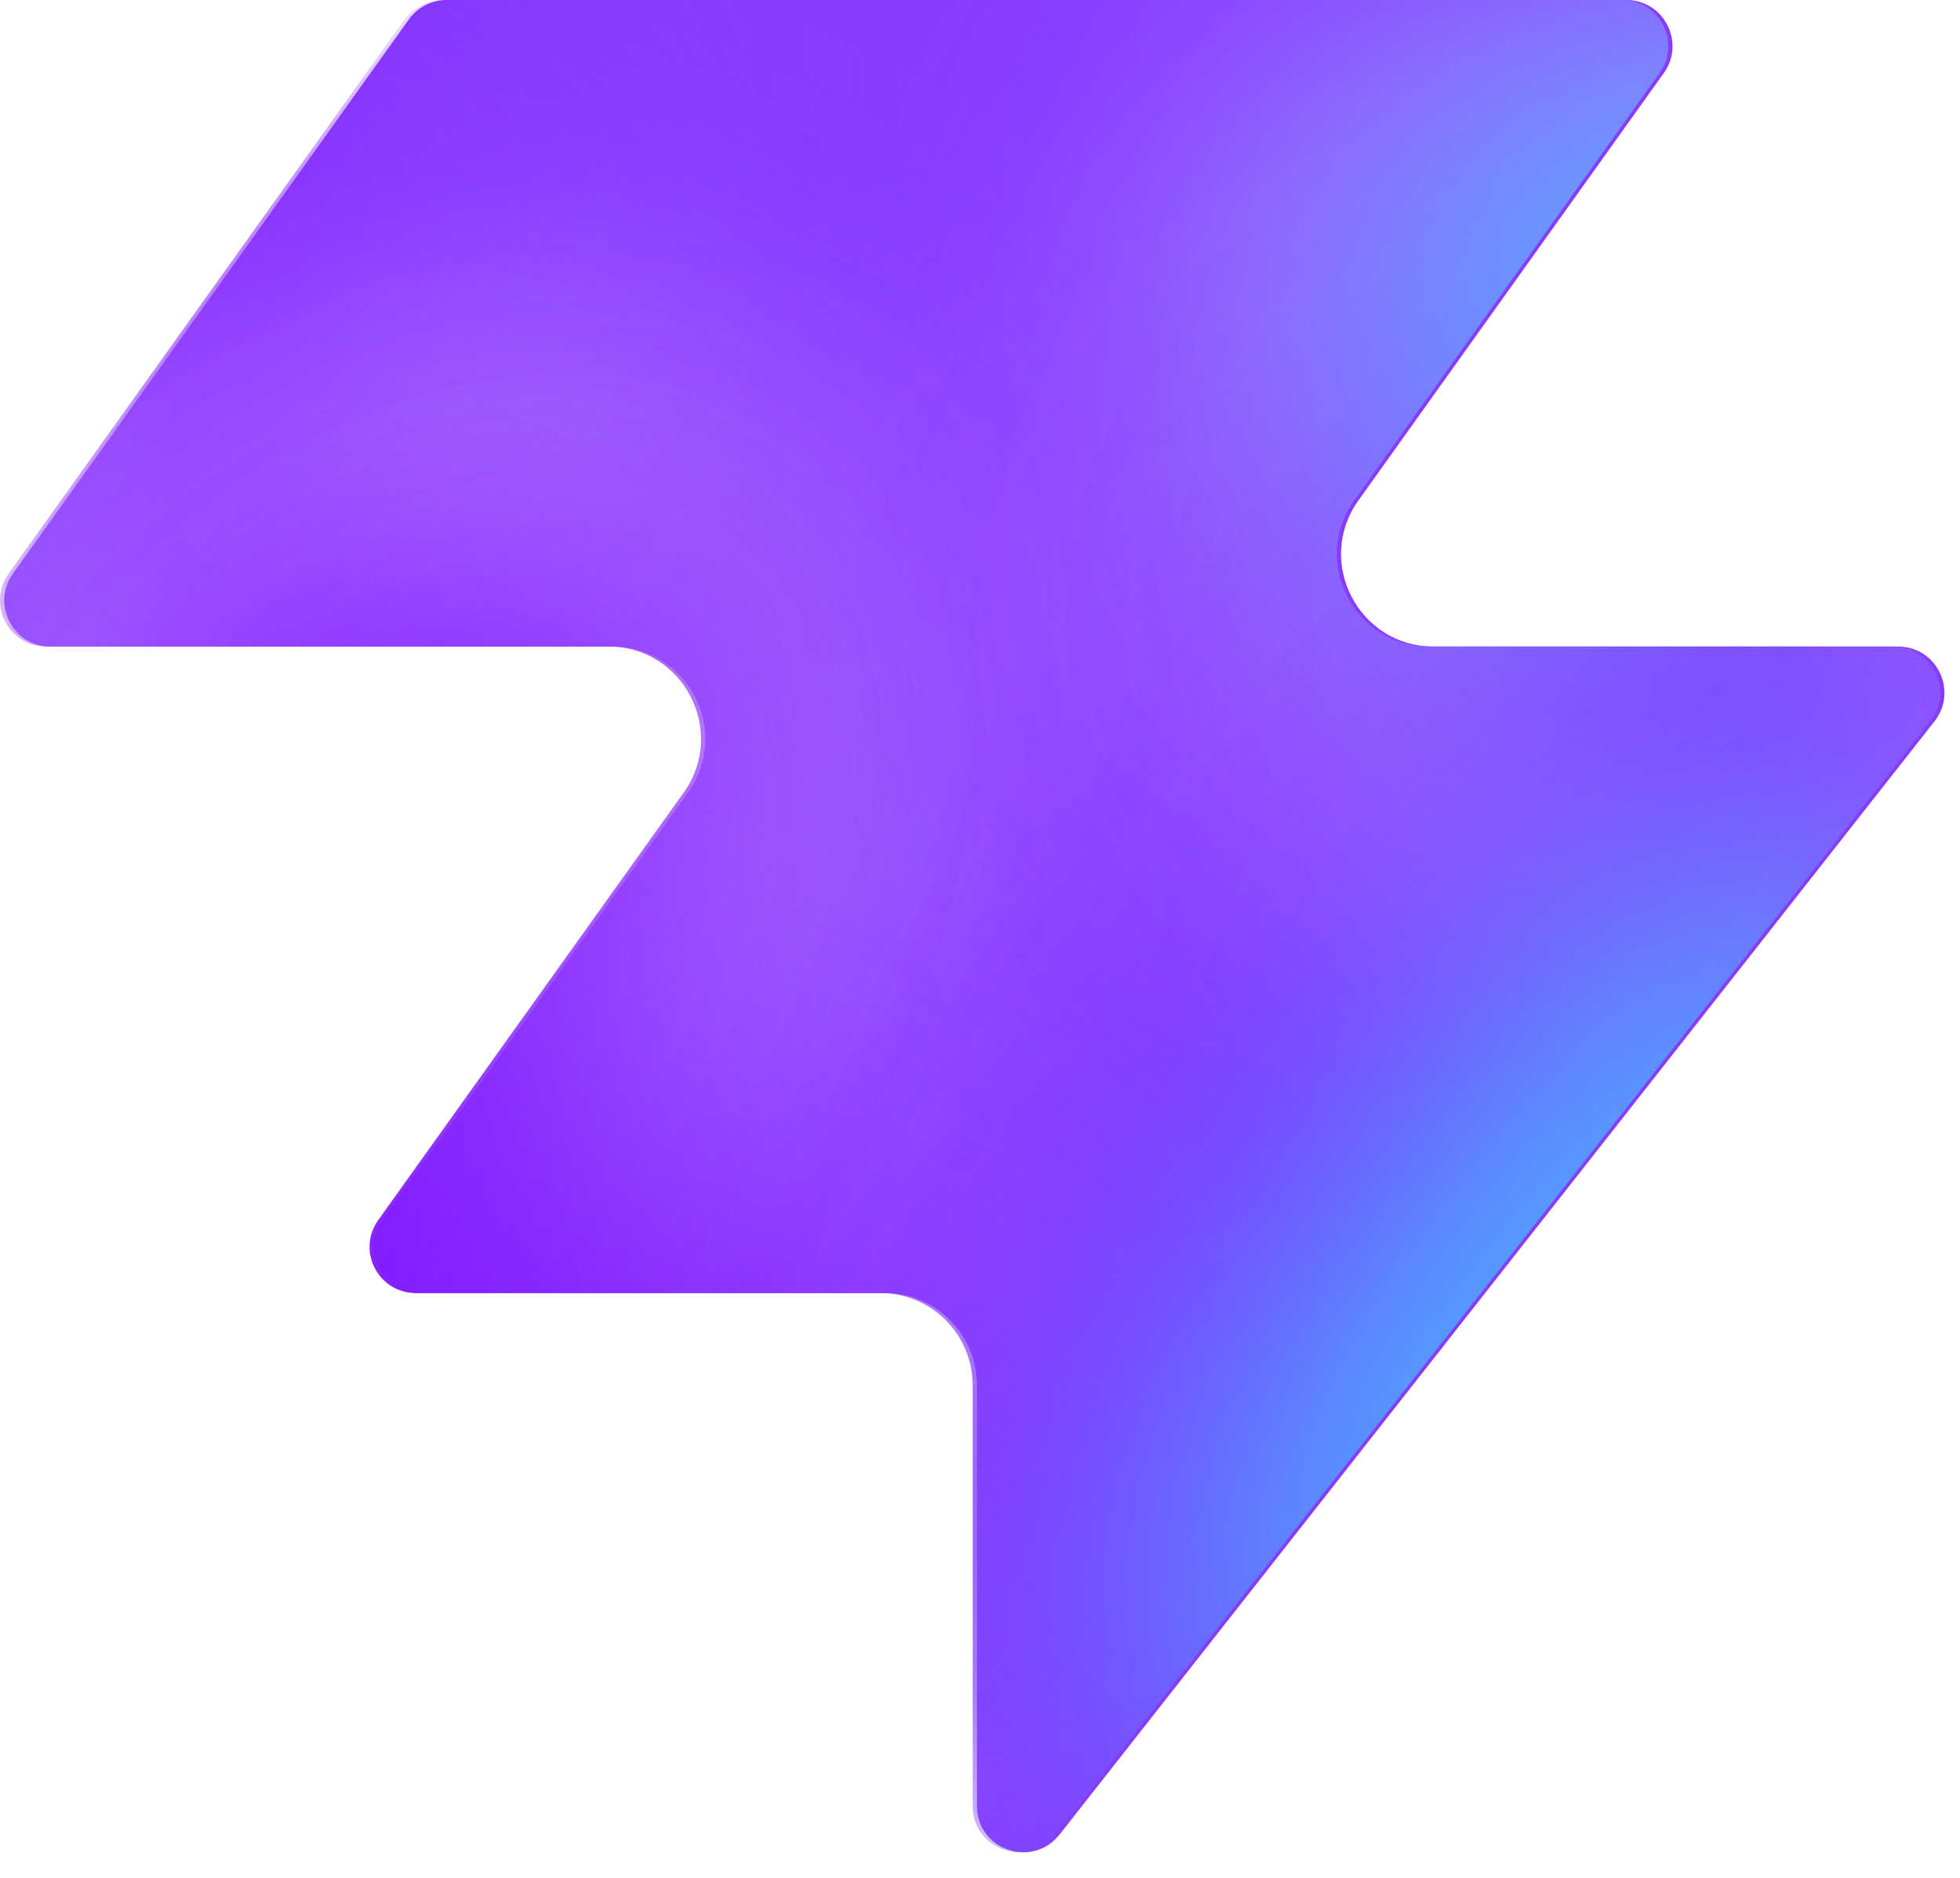
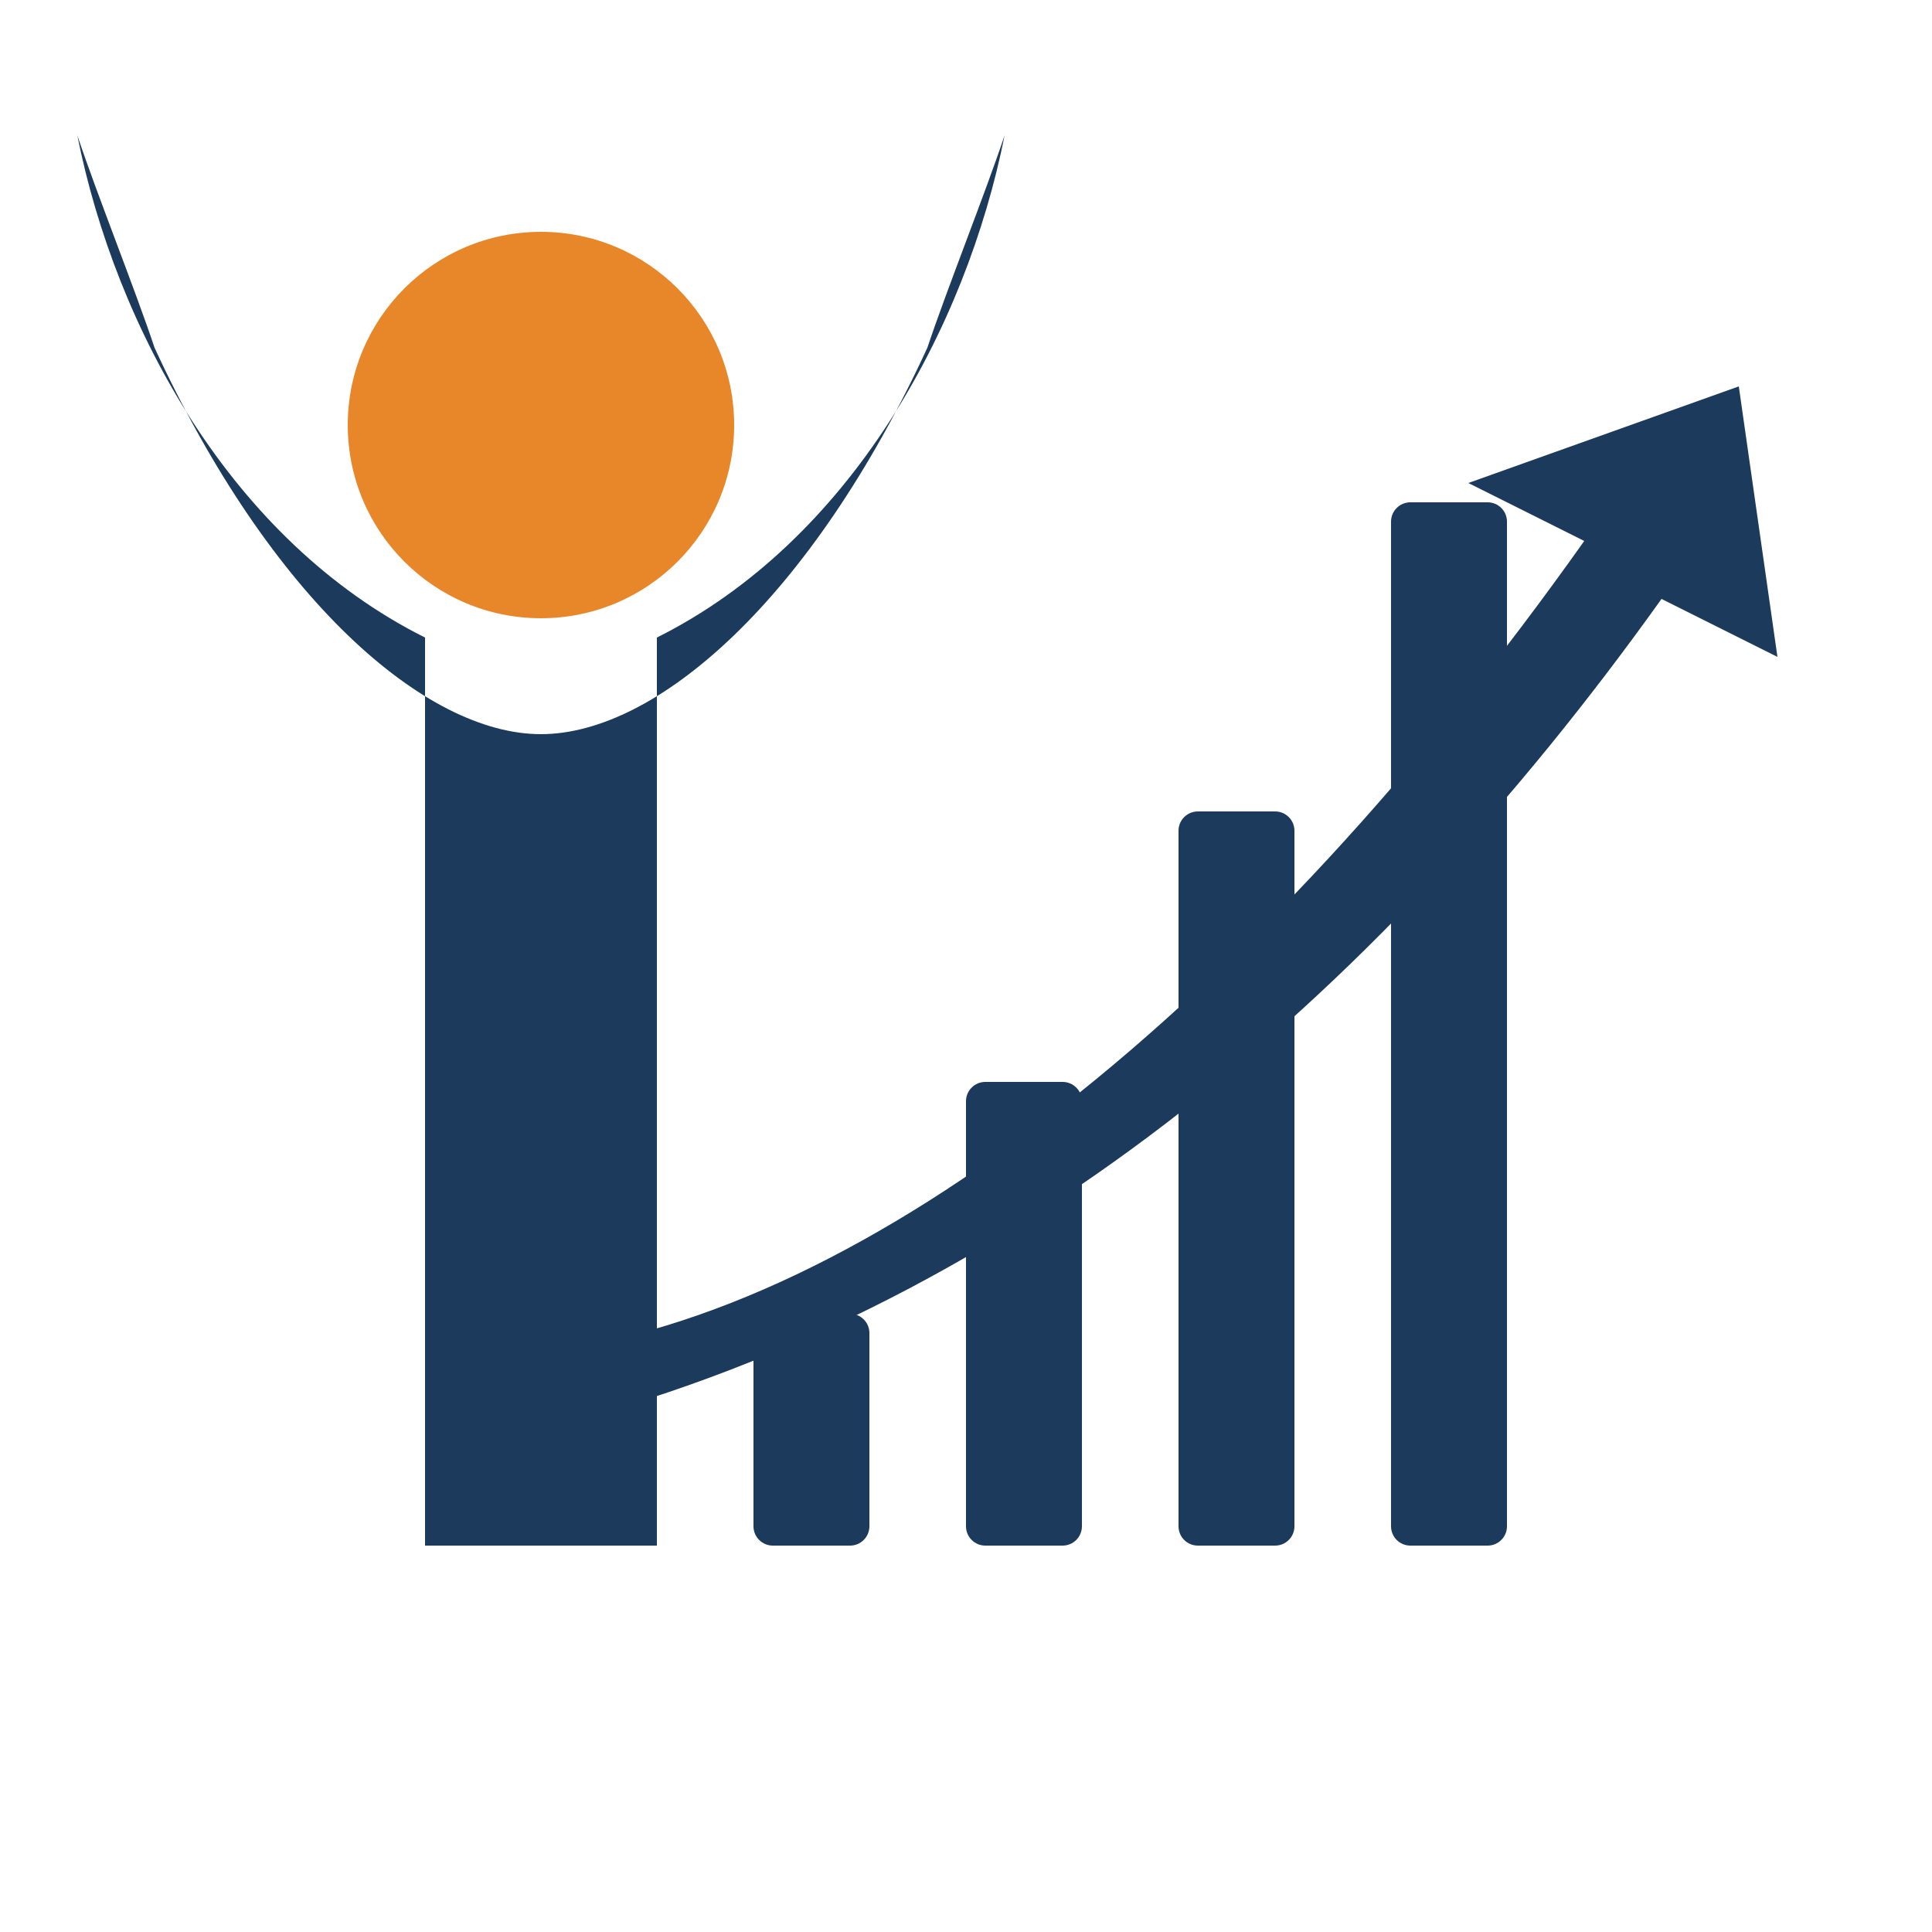
- <svg xmlns="http://www.w3.org/2000/svg" width="48" height="46" fill="none" viewBox="0 0 48 46">
-   <path fill="#863bff" d="M25.946 44.938c-.664.845-2.021.375-2.021-.698V33.937a2.26 2.26 0 0 0-2.262-2.262H10.287c-.92 0-1.456-1.04-.92-1.788l7.48-10.471c1.07-1.497 0-3.578-1.842-3.578H1.237c-.92 0-1.456-1.04-.92-1.788L10.013.474c.214-.297.556-.474.92-.474h28.894c.92 0 1.456 1.04.92 1.788l-7.48 10.471c-1.07 1.498 0 3.579 1.842 3.579h11.377c.943 0 1.473 1.088.89 1.83L25.947 44.94z" style="fill:#863bff;fill:color(display-p3 .525 .23 1);fill-opacity:1" />
-   <mask id="a" width="48" height="46" x="0" y="0" maskUnits="userSpaceOnUse" style="mask-type:alpha">
-     <path fill="#000" d="M25.842 44.938c-.664.844-2.021.375-2.021-.698V33.937a2.26 2.26 0 0 0-2.262-2.262H10.183c-.92 0-1.456-1.04-.92-1.788l7.48-10.471c1.07-1.498 0-3.579-1.842-3.579H1.133c-.92 0-1.456-1.04-.92-1.787L9.91.473c.214-.297.556-.474.92-.474h28.894c.92 0 1.456 1.04.92 1.788l-7.48 10.471c-1.07 1.498 0 3.578 1.842 3.578h11.377c.943 0 1.473 1.088.89 1.832L25.843 44.94z" style="fill:#000;fill-opacity:1" />
-   </mask>
-   <g mask="url(#a)">
-     <g filter="url(#b)">
-       <ellipse cx="5.508" cy="14.704" fill="#ede6ff" rx="5.508" ry="14.704" style="fill:#ede6ff;fill:color(display-p3 .927 .903 1);fill-opacity:1" transform="matrix(.00324 1 1 -.00324 -4.47 31.516)" />
-     </g>
-     <g filter="url(#c)">
-       <ellipse cx="10.399" cy="29.851" fill="#ede6ff" rx="10.399" ry="29.851" style="fill:#ede6ff;fill:color(display-p3 .927 .903 1);fill-opacity:1" transform="matrix(.00324 1 1 -.00324 -39.328 7.883)" />
-     </g>
-     <g filter="url(#d)">
-       <ellipse cx="5.508" cy="30.487" fill="#7e14ff" rx="5.508" ry="30.487" style="fill:#7e14ff;fill:color(display-p3 .492 .077 1);fill-opacity:1" transform="rotate(89.814 -25.913 -14.639)scale(1 -1)" />
-     </g>
-     <g filter="url(#e)">
-       <ellipse cx="5.508" cy="30.599" fill="#7e14ff" rx="5.508" ry="30.599" style="fill:#7e14ff;fill:color(display-p3 .492 .077 1);fill-opacity:1" transform="rotate(89.814 -32.644 -3.334)scale(1 -1)" />
-     </g>
-     <g filter="url(#f)">
-       <ellipse cx="5.508" cy="30.599" fill="#7e14ff" rx="5.508" ry="30.599" style="fill:#7e14ff;fill:color(display-p3 .492 .077 1);fill-opacity:1" transform="matrix(.00324 1 1 -.00324 -34.34 30.47)" />
-     </g>
-     <g filter="url(#g)">
-       <ellipse cx="14.072" cy="22.078" fill="#ede6ff" rx="14.072" ry="22.078" style="fill:#ede6ff;fill:color(display-p3 .927 .903 1);fill-opacity:1" transform="rotate(93.35 24.506 48.493)scale(-1 1)" />
-     </g>
-     <g filter="url(#h)">
-       <ellipse cx="3.47" cy="21.501" fill="#7e14ff" rx="3.47" ry="21.501" style="fill:#7e14ff;fill:color(display-p3 .492 .077 1);fill-opacity:1" transform="rotate(89.009 28.708 47.59)scale(-1 1)" />
-     </g>
-     <g filter="url(#i)">
-       <ellipse cx="3.47" cy="21.501" fill="#7e14ff" rx="3.47" ry="21.501" style="fill:#7e14ff;fill:color(display-p3 .492 .077 1);fill-opacity:1" transform="rotate(89.009 28.708 47.59)scale(-1 1)" />
-     </g>
-     <g filter="url(#j)">
-       <ellipse cx=".387" cy="8.972" fill="#7e14ff" rx="4.407" ry="29.108" style="fill:#7e14ff;fill:color(display-p3 .492 .077 1);fill-opacity:1" transform="rotate(39.51 .387 8.972)" />
-     </g>
-     <g filter="url(#k)">
-       <ellipse cx="47.523" cy="-6.092" fill="#7e14ff" rx="4.407" ry="29.108" style="fill:#7e14ff;fill:color(display-p3 .492 .077 1);fill-opacity:1" transform="rotate(37.892 47.523 -6.092)" />
-     </g>
-     <g filter="url(#l)">
-       <ellipse cx="41.412" cy="6.333" fill="#47bfff" rx="5.971" ry="9.665" style="fill:#47bfff;fill:color(display-p3 .28 .748 1);fill-opacity:1" transform="rotate(37.892 41.412 6.333)" />
-     </g>
-     <g filter="url(#m)">
-       <ellipse cx="-1.879" cy="38.332" fill="#7e14ff" rx="4.407" ry="29.108" style="fill:#7e14ff;fill:color(display-p3 .492 .077 1);fill-opacity:1" transform="rotate(37.892 -1.88 38.332)" />
-     </g>
-     <g filter="url(#n)">
-       <ellipse cx="-1.879" cy="38.332" fill="#7e14ff" rx="4.407" ry="29.108" style="fill:#7e14ff;fill:color(display-p3 .492 .077 1);fill-opacity:1" transform="rotate(37.892 -1.88 38.332)" />
-     </g>
-     <g filter="url(#o)">
-       <ellipse cx="35.651" cy="29.907" fill="#7e14ff" rx="4.407" ry="29.108" style="fill:#7e14ff;fill:color(display-p3 .492 .077 1);fill-opacity:1" transform="rotate(37.892 35.651 29.907)" />
-     </g>
-     <g filter="url(#p)">
-       <ellipse cx="38.418" cy="32.4" fill="#47bfff" rx="5.971" ry="15.297" style="fill:#47bfff;fill:color(display-p3 .28 .748 1);fill-opacity:1" transform="rotate(37.892 38.418 32.4)" />
-     </g>
-   </g>
-   <defs>
-     <filter id="b" width="60.045" height="41.654" x="-19.77" y="16.149" color-interpolation-filters="sRGB" filterUnits="userSpaceOnUse">
-       <feFlood flood-opacity="0" result="BackgroundImageFix" />
-       <feBlend in="SourceGraphic" in2="BackgroundImageFix" result="shape" />
-       <feGaussianBlur result="effect1_foregroundBlur_2002_17158" stdDeviation="7.659" />
-     </filter>
-     <filter id="c" width="90.34" height="51.437" x="-54.613" y="-7.533" color-interpolation-filters="sRGB" filterUnits="userSpaceOnUse">
-       <feFlood flood-opacity="0" result="BackgroundImageFix" />
-       <feBlend in="SourceGraphic" in2="BackgroundImageFix" result="shape" />
-       <feGaussianBlur result="effect1_foregroundBlur_2002_17158" stdDeviation="7.659" />
-     </filter>
-     <filter id="d" width="79.355" height="29.4" x="-49.64" y="2.03" color-interpolation-filters="sRGB" filterUnits="userSpaceOnUse">
-       <feFlood flood-opacity="0" result="BackgroundImageFix" />
-       <feBlend in="SourceGraphic" in2="BackgroundImageFix" result="shape" />
-       <feGaussianBlur result="effect1_foregroundBlur_2002_17158" stdDeviation="4.596" />
-     </filter>
-     <filter id="e" width="79.579" height="29.4" x="-45.045" y="20.029" color-interpolation-filters="sRGB" filterUnits="userSpaceOnUse">
-       <feFlood flood-opacity="0" result="BackgroundImageFix" />
-       <feBlend in="SourceGraphic" in2="BackgroundImageFix" result="shape" />
-       <feGaussianBlur result="effect1_foregroundBlur_2002_17158" stdDeviation="4.596" />
-     </filter>
-     <filter id="f" width="79.579" height="29.4" x="-43.513" y="21.178" color-interpolation-filters="sRGB" filterUnits="userSpaceOnUse">
-       <feFlood flood-opacity="0" result="BackgroundImageFix" />
-       <feBlend in="SourceGraphic" in2="BackgroundImageFix" result="shape" />
-       <feGaussianBlur result="effect1_foregroundBlur_2002_17158" stdDeviation="4.596" />
-     </filter>
-     <filter id="g" width="74.749" height="58.852" x="15.756" y="-17.901" color-interpolation-filters="sRGB" filterUnits="userSpaceOnUse">
-       <feFlood flood-opacity="0" result="BackgroundImageFix" />
-       <feBlend in="SourceGraphic" in2="BackgroundImageFix" result="shape" />
-       <feGaussianBlur result="effect1_foregroundBlur_2002_17158" stdDeviation="7.659" />
-     </filter>
-     <filter id="h" width="61.377" height="25.362" x="23.548" y="2.284" color-interpolation-filters="sRGB" filterUnits="userSpaceOnUse">
-       <feFlood flood-opacity="0" result="BackgroundImageFix" />
-       <feBlend in="SourceGraphic" in2="BackgroundImageFix" result="shape" />
-       <feGaussianBlur result="effect1_foregroundBlur_2002_17158" stdDeviation="4.596" />
-     </filter>
-     <filter id="i" width="61.377" height="25.362" x="23.548" y="2.284" color-interpolation-filters="sRGB" filterUnits="userSpaceOnUse">
-       <feFlood flood-opacity="0" result="BackgroundImageFix" />
-       <feBlend in="SourceGraphic" in2="BackgroundImageFix" result="shape" />
-       <feGaussianBlur result="effect1_foregroundBlur_2002_17158" stdDeviation="4.596" />
-     </filter>
-     <filter id="j" width="56.045" height="63.649" x="-27.636" y="-22.853" color-interpolation-filters="sRGB" filterUnits="userSpaceOnUse">
-       <feFlood flood-opacity="0" result="BackgroundImageFix" />
-       <feBlend in="SourceGraphic" in2="BackgroundImageFix" result="shape" />
-       <feGaussianBlur result="effect1_foregroundBlur_2002_17158" stdDeviation="4.596" />
-     </filter>
-     <filter id="k" width="54.814" height="64.646" x="20.116" y="-38.415" color-interpolation-filters="sRGB" filterUnits="userSpaceOnUse">
-       <feFlood flood-opacity="0" result="BackgroundImageFix" />
-       <feBlend in="SourceGraphic" in2="BackgroundImageFix" result="shape" />
-       <feGaussianBlur result="effect1_foregroundBlur_2002_17158" stdDeviation="4.596" />
-     </filter>
-     <filter id="l" width="33.541" height="35.313" x="24.641" y="-11.323" color-interpolation-filters="sRGB" filterUnits="userSpaceOnUse">
-       <feFlood flood-opacity="0" result="BackgroundImageFix" />
-       <feBlend in="SourceGraphic" in2="BackgroundImageFix" result="shape" />
-       <feGaussianBlur result="effect1_foregroundBlur_2002_17158" stdDeviation="4.596" />
-     </filter>
-     <filter id="m" width="54.814" height="64.646" x="-29.286" y="6.009" color-interpolation-filters="sRGB" filterUnits="userSpaceOnUse">
-       <feFlood flood-opacity="0" result="BackgroundImageFix" />
-       <feBlend in="SourceGraphic" in2="BackgroundImageFix" result="shape" />
-       <feGaussianBlur result="effect1_foregroundBlur_2002_17158" stdDeviation="4.596" />
-     </filter>
-     <filter id="n" width="54.814" height="64.646" x="-29.286" y="6.009" color-interpolation-filters="sRGB" filterUnits="userSpaceOnUse">
-       <feFlood flood-opacity="0" result="BackgroundImageFix" />
-       <feBlend in="SourceGraphic" in2="BackgroundImageFix" result="shape" />
-       <feGaussianBlur result="effect1_foregroundBlur_2002_17158" stdDeviation="4.596" />
-     </filter>
-     <filter id="o" width="54.814" height="64.646" x="8.244" y="-2.416" color-interpolation-filters="sRGB" filterUnits="userSpaceOnUse">
-       <feFlood flood-opacity="0" result="BackgroundImageFix" />
-       <feBlend in="SourceGraphic" in2="BackgroundImageFix" result="shape" />
-       <feGaussianBlur result="effect1_foregroundBlur_2002_17158" stdDeviation="4.596" />
-     </filter>
-     <filter id="p" width="39.409" height="43.623" x="18.713" y="10.588" color-interpolation-filters="sRGB" filterUnits="userSpaceOnUse">
-       <feFlood flood-opacity="0" result="BackgroundImageFix" />
-       <feBlend in="SourceGraphic" in2="BackgroundImageFix" result="shape" />
-       <feGaussianBlur result="effect1_foregroundBlur_2002_17158" stdDeviation="4.596" />
-     </filter>
-   </defs>
+ <svg xmlns="http://www.w3.org/2000/svg" width="48" height="48" viewBox="0 0 100 100" fill="none">
+   <circle cx="28" cy="22" r="10" fill="#E8872A" />
+   <path d="M 28 38 C 22 38 14 31 8 18 C 7 15 5 10 4 7 C 6 17 12 28 22 33 L 22 80 L 34 80 L 34 33 C 44 28 50 17 52 7 C 51 10 49 15 48 18 C 42 31 34 38 28 38 Z" fill="#1B3A5C" />
+   <path d="M 28 70 C 45 68 65 52 82 28 L 76 25 L 90 20 L 92 34 L 86 31 C 71 52 52 68 28 74 Z" fill="#1B3A5C" />
+   <rect x="39" y="68" width="6" height="12" rx="1" fill="#1B3A5C" />
+   <rect x="50" y="56" width="6" height="24" rx="1" fill="#1B3A5C" />
+   <rect x="61" y="42" width="6" height="38" rx="1" fill="#1B3A5C" />
+   <rect x="72" y="26" width="6" height="54" rx="1" fill="#1B3A5C" />
</svg>
